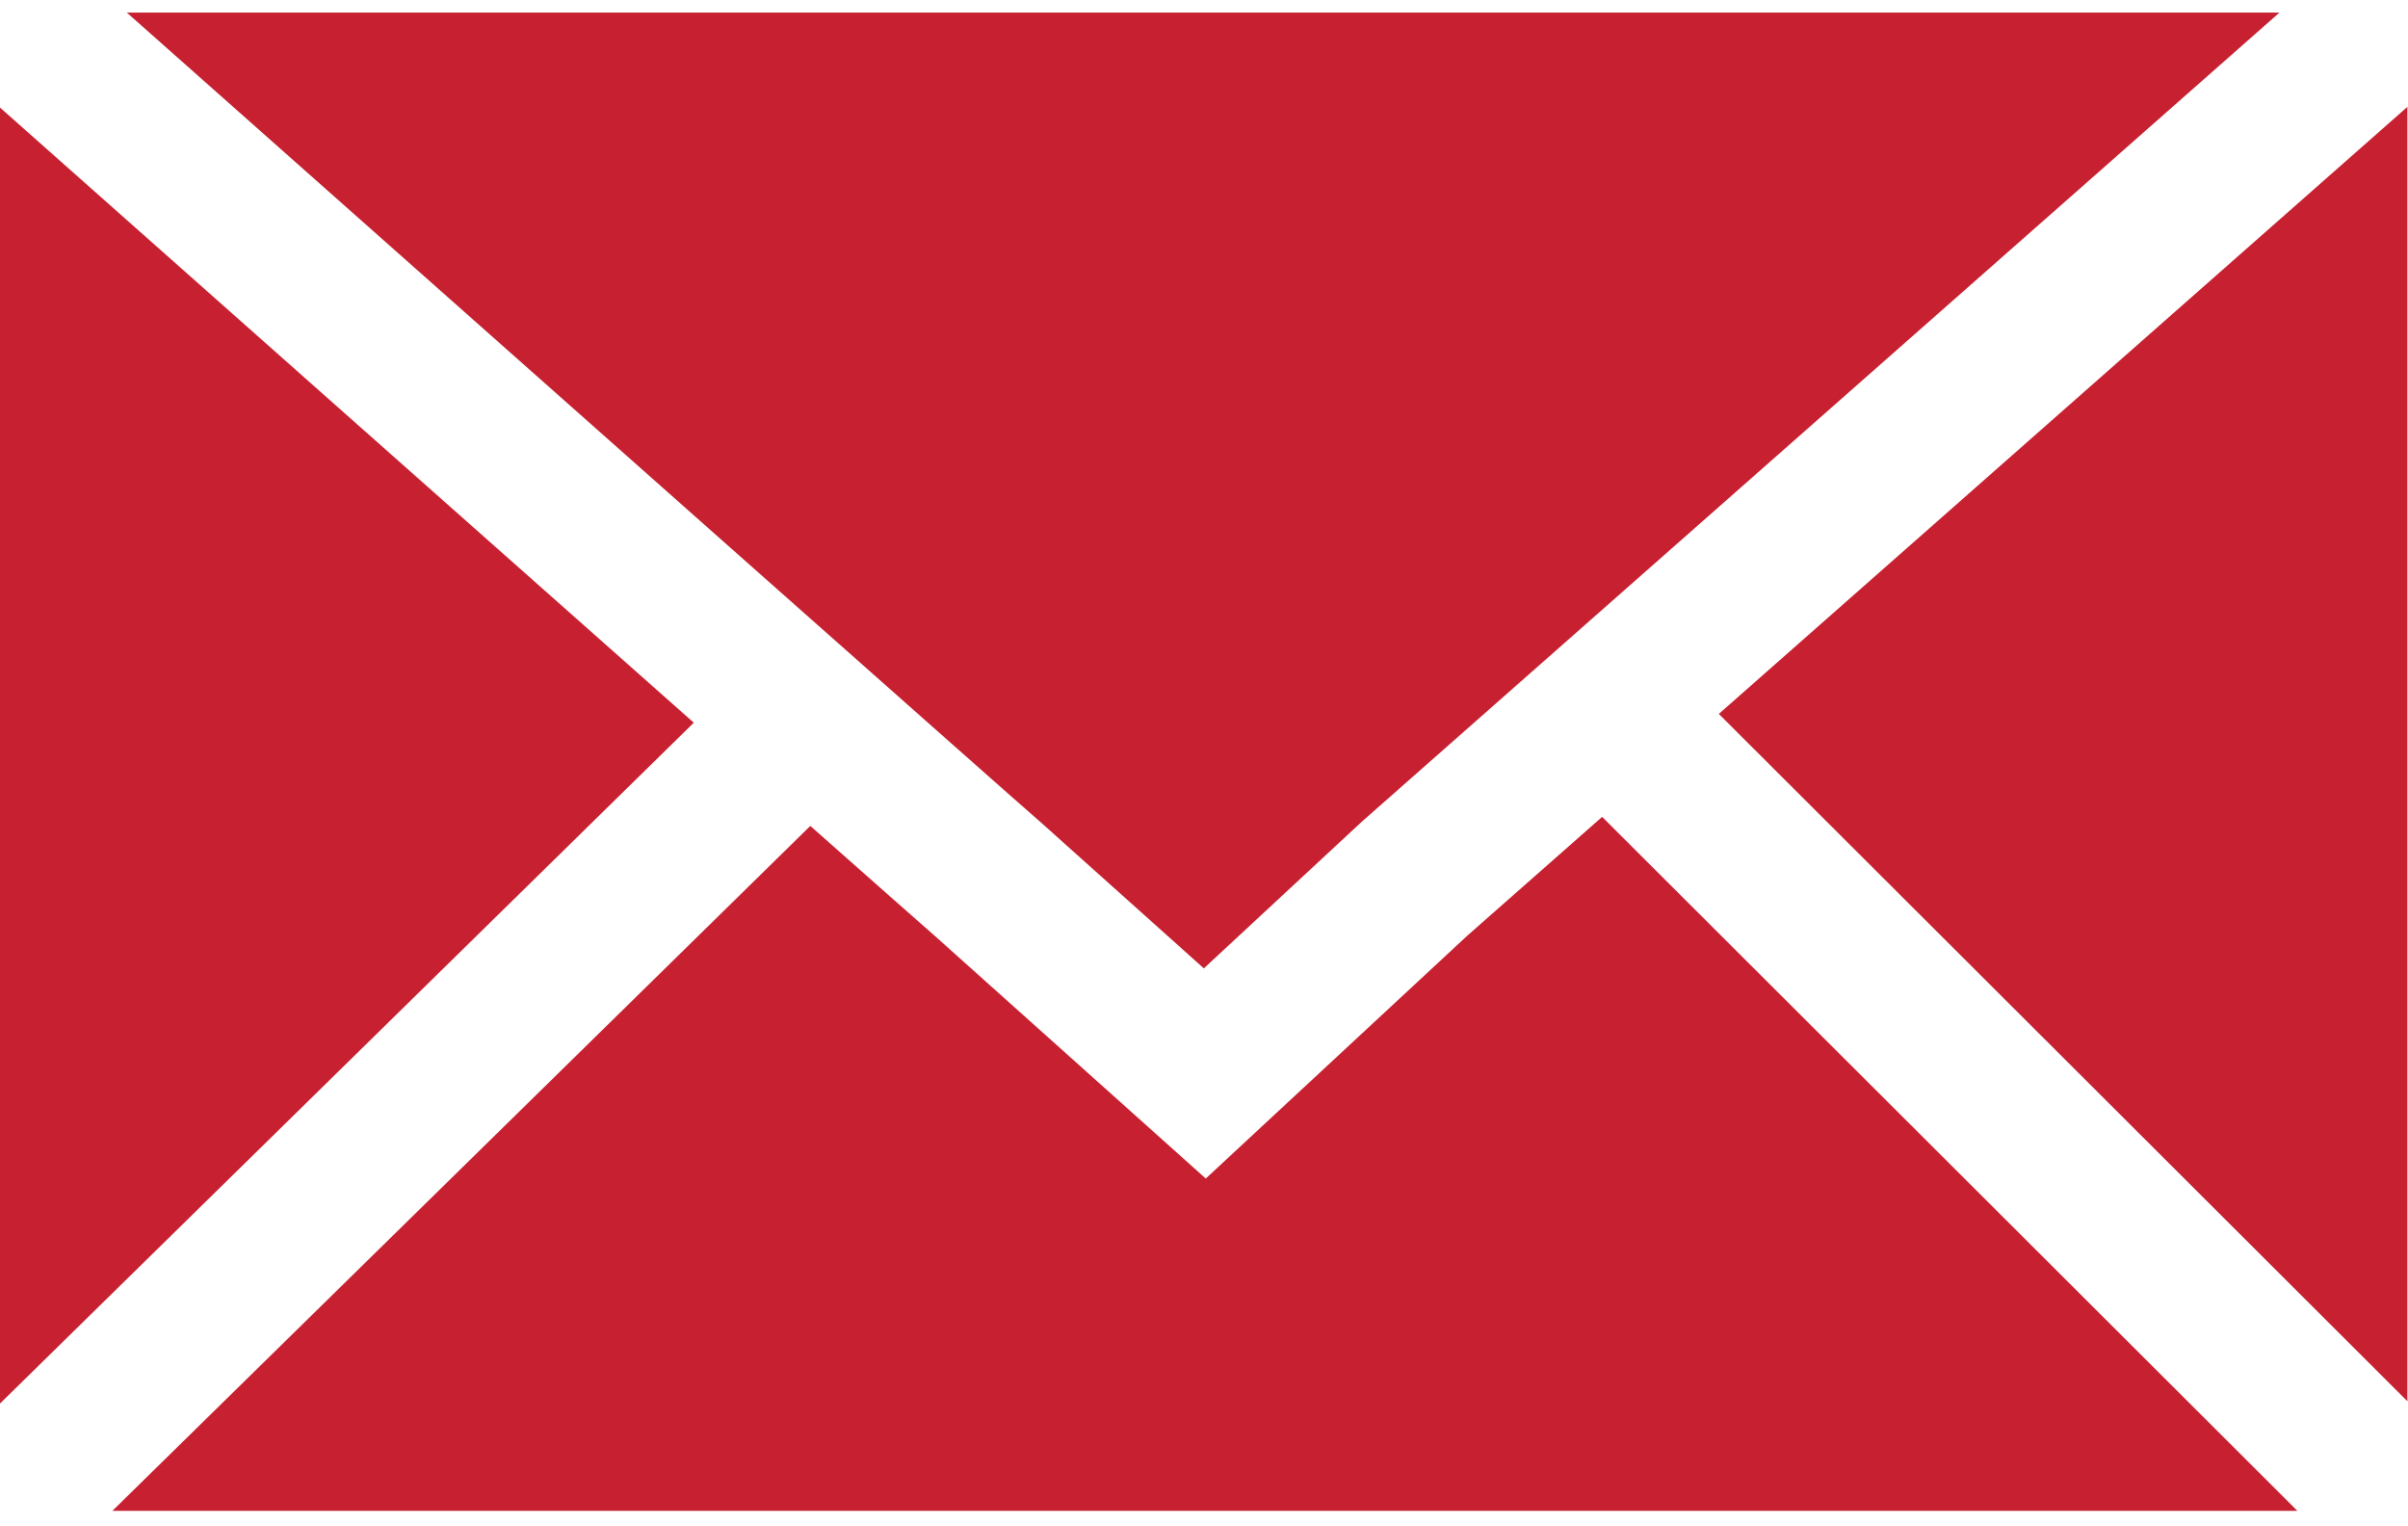
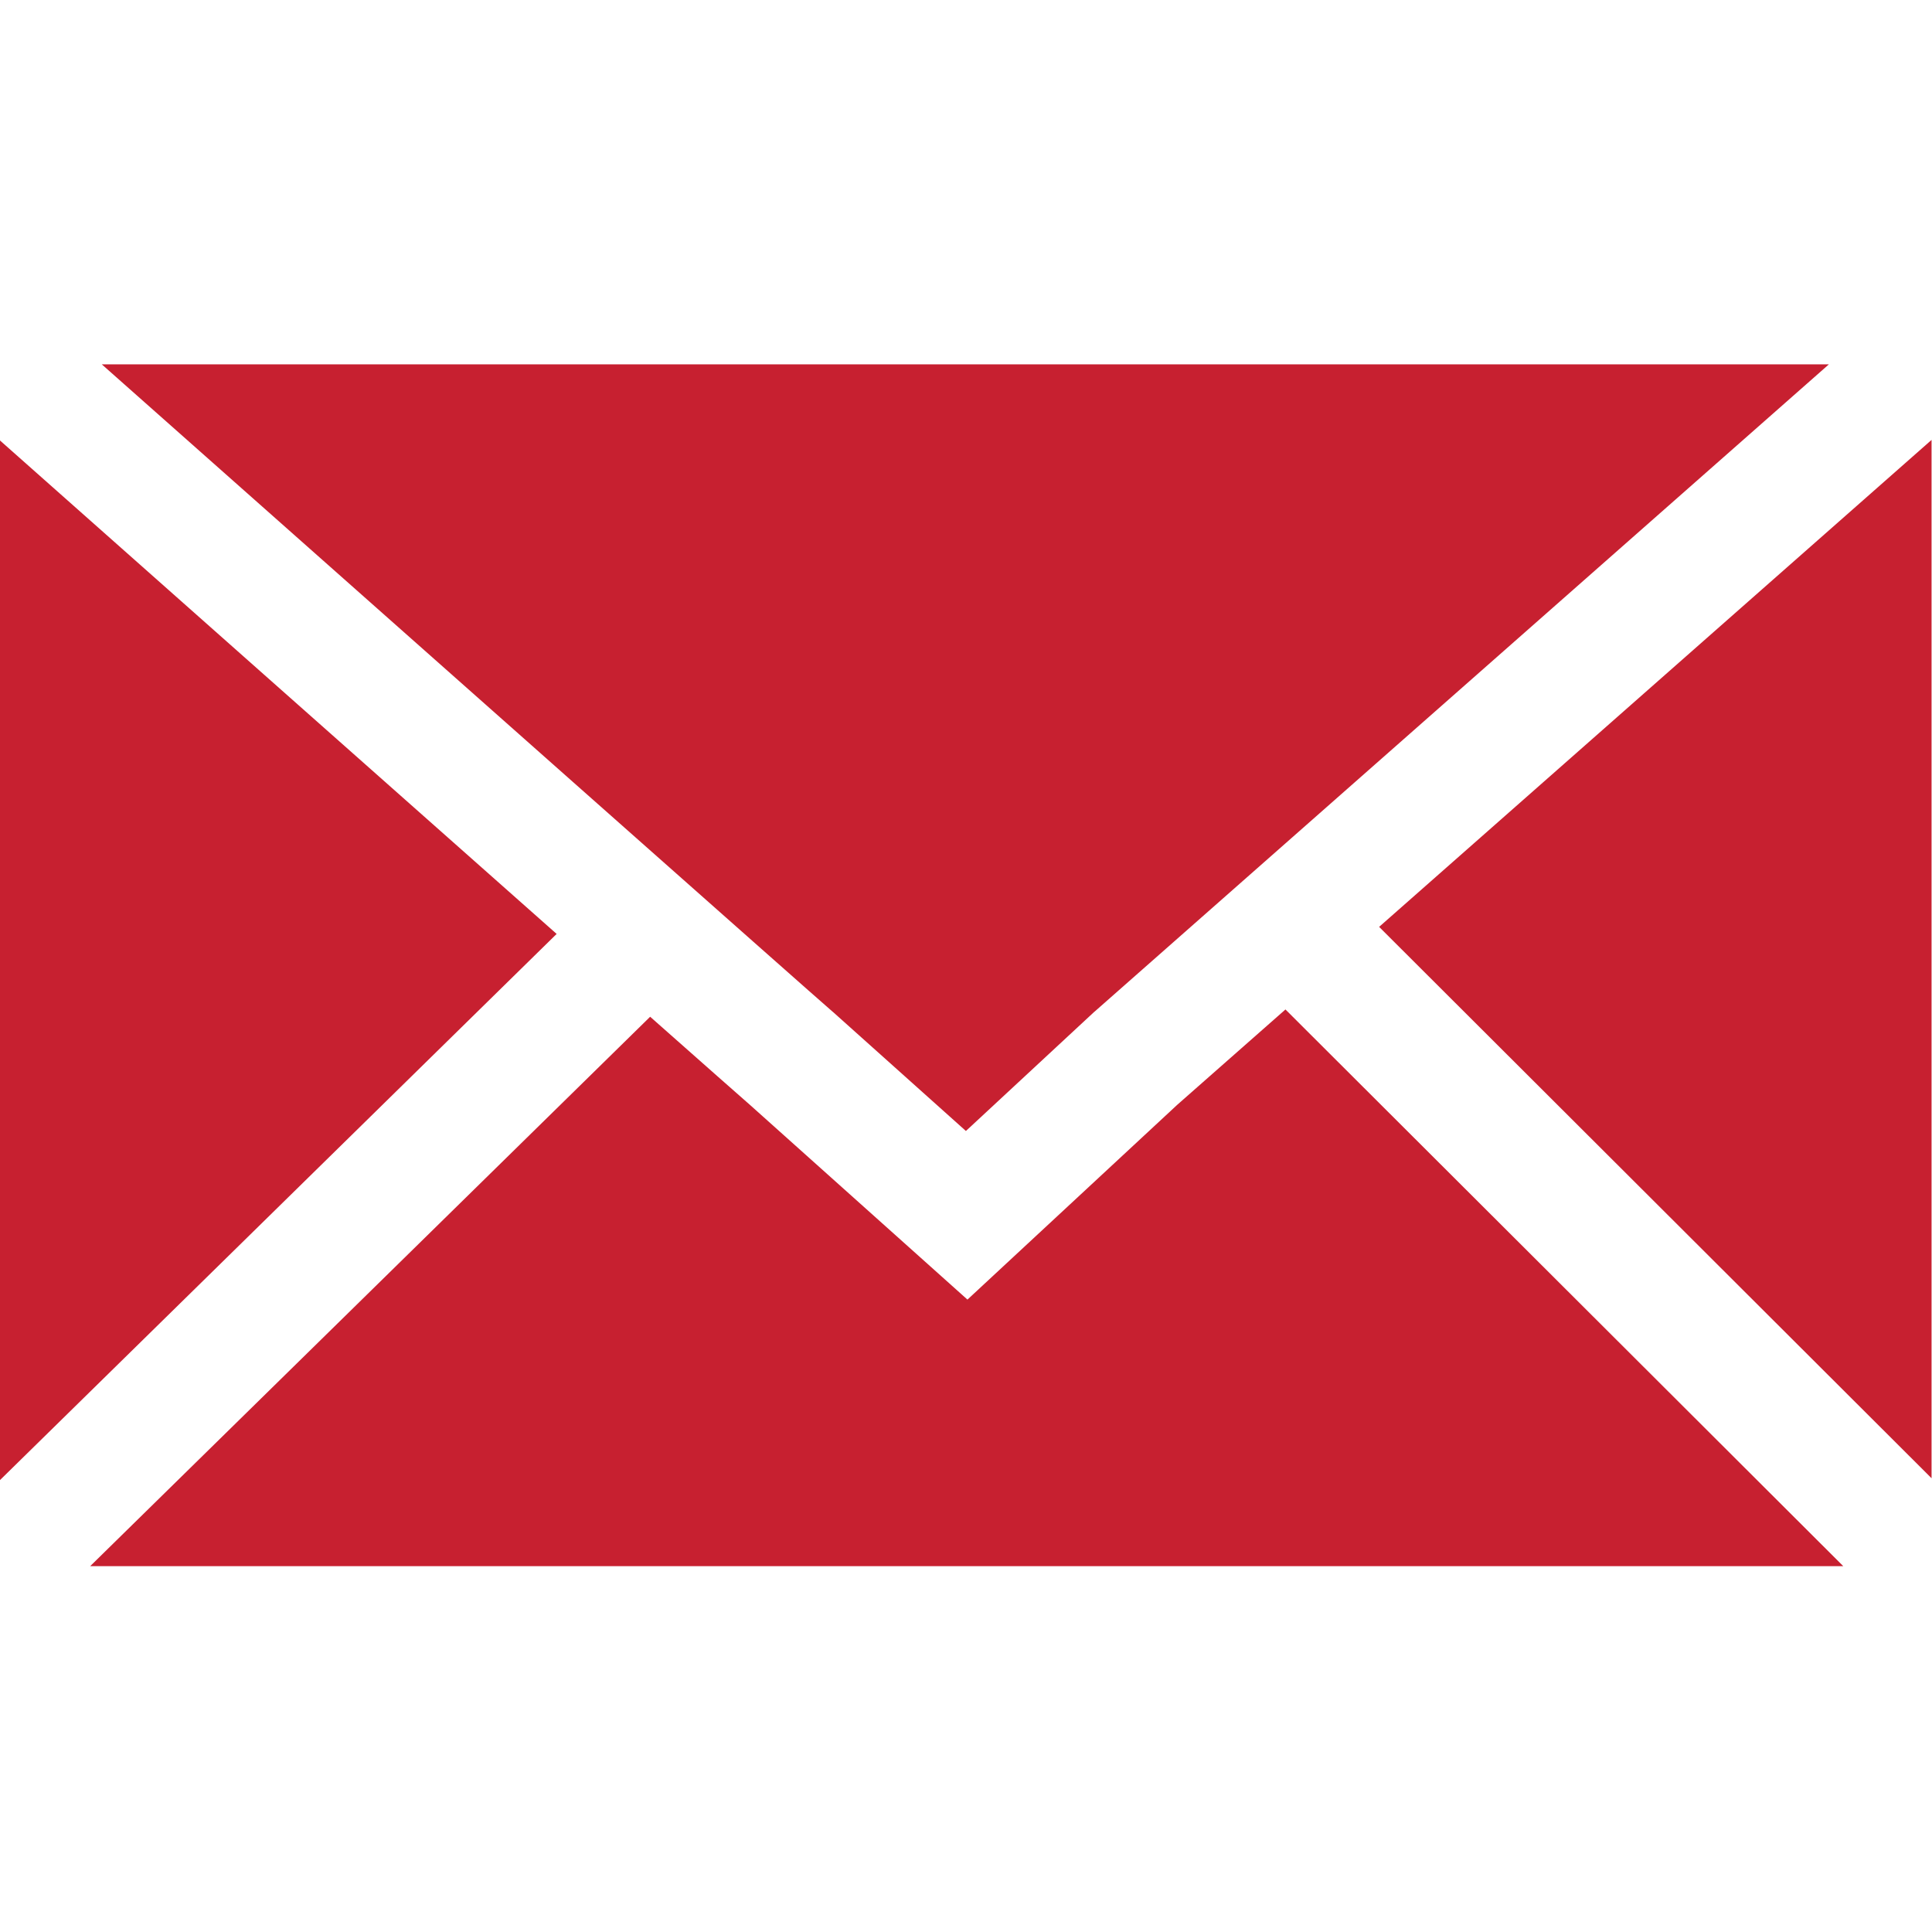
- <svg xmlns="http://www.w3.org/2000/svg" width="60" height="38" viewBox="0 0 60 38" fill="none">
-   <path d="M33.983 20.423L29.996 24.124L25.876 20.435L25.83 20.396C25.352 19.988 12.392 8.5 3.16 0.314H56.797C49.753 6.524 35.363 19.209 33.983 20.425V20.423Z" fill="#C72030" />
-   <path d="M17.287 18.004L0 34.965V2.68C4.539 6.705 12.015 13.334 17.287 18.004Z" fill="#C72030" />
-   <path d="M20.191 20.576C21.872 22.064 23.023 23.081 23.297 23.319L30.044 29.36L36.56 23.31C36.944 22.973 38.18 21.884 39.92 20.35L57.243 37.638H2.801L20.192 20.574L20.191 20.576Z" fill="#C72030" />
-   <path d="M42.828 17.785C48.235 13.02 55.756 6.389 59.985 2.662V34.908L42.828 17.785Z" fill="#C72030" />
+ <svg xmlns="http://www.w3.org/2000/svg" width="60" height="60" viewBox="0 0 60 60" fill="none">
+   <path d="M33.984 31.423L29.997 35.124L25.877 31.435L25.831 31.396C25.352 30.988 12.393 19.5 3.161 11.315H56.798C49.754 17.524 35.364 30.209 33.984 31.425V31.423Z" fill="#C72030" />
+   <path d="M17.287 29.004L0 45.965V13.68C4.539 17.705 12.015 24.334 17.287 29.004Z" fill="#C72030" />
+   <path d="M20.191 31.576C21.873 33.064 23.023 34.081 23.297 34.319L30.045 40.36L36.561 34.31C36.945 33.972 38.181 32.884 39.921 31.35L57.244 48.638H2.801L20.193 31.574L20.191 31.576Z" fill="#C72030" />
+   <path d="M42.83 28.785C48.236 24.02 55.757 17.389 59.986 13.662V45.908L42.83 28.785Z" fill="#C72030" />
</svg>
